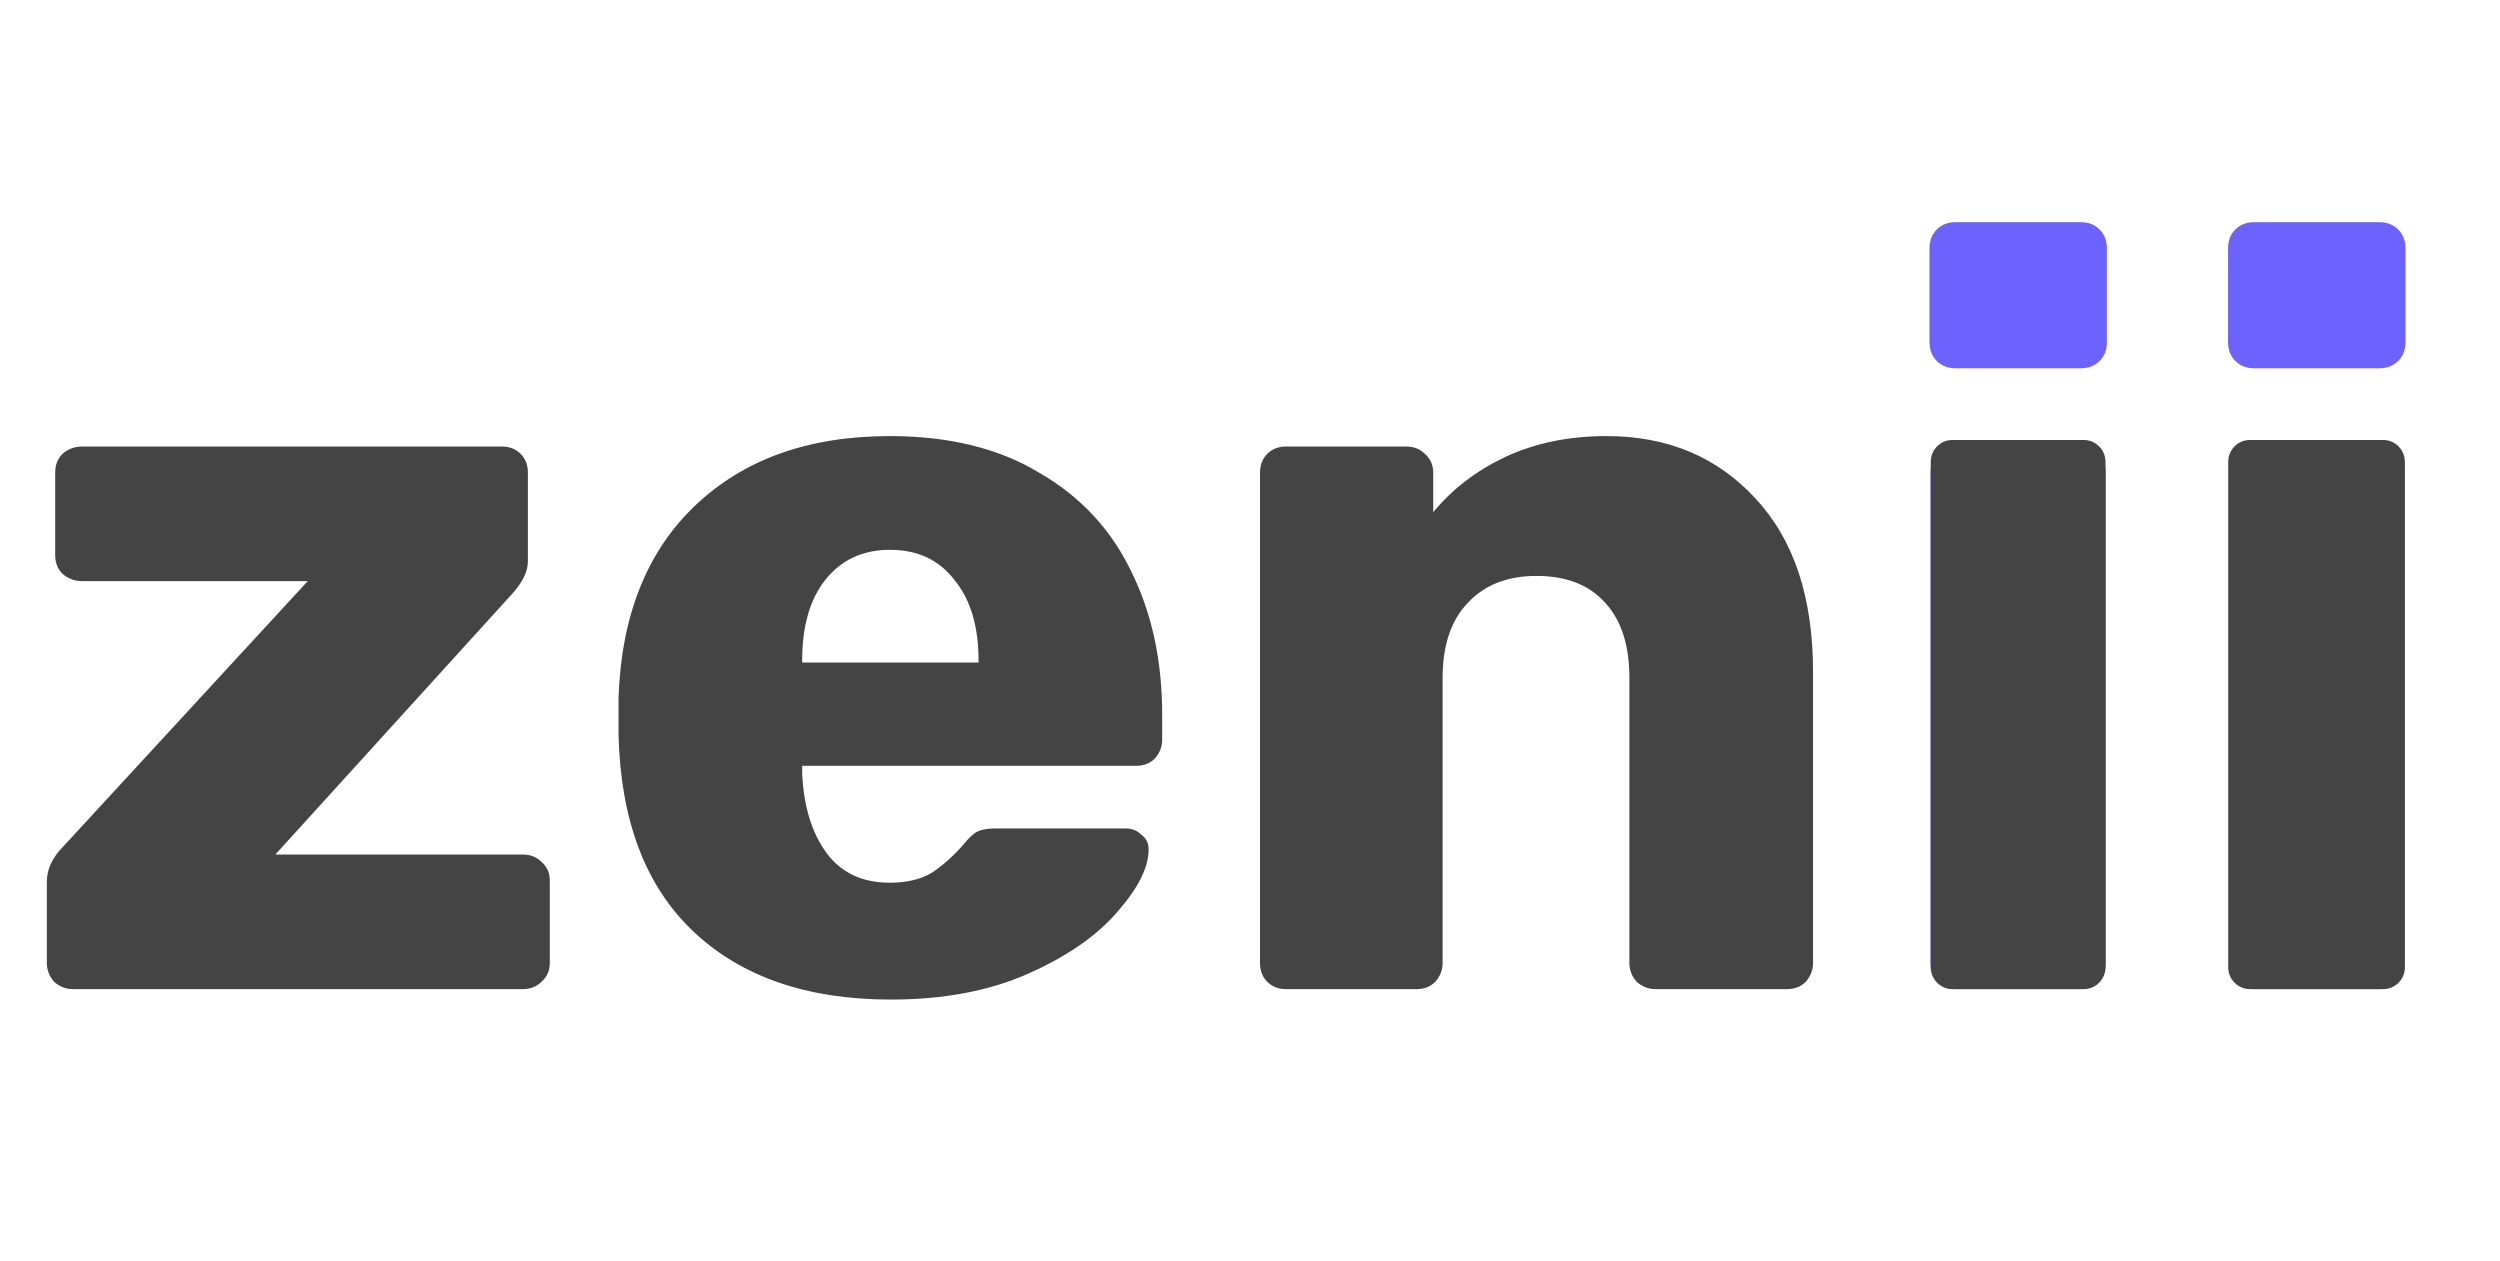
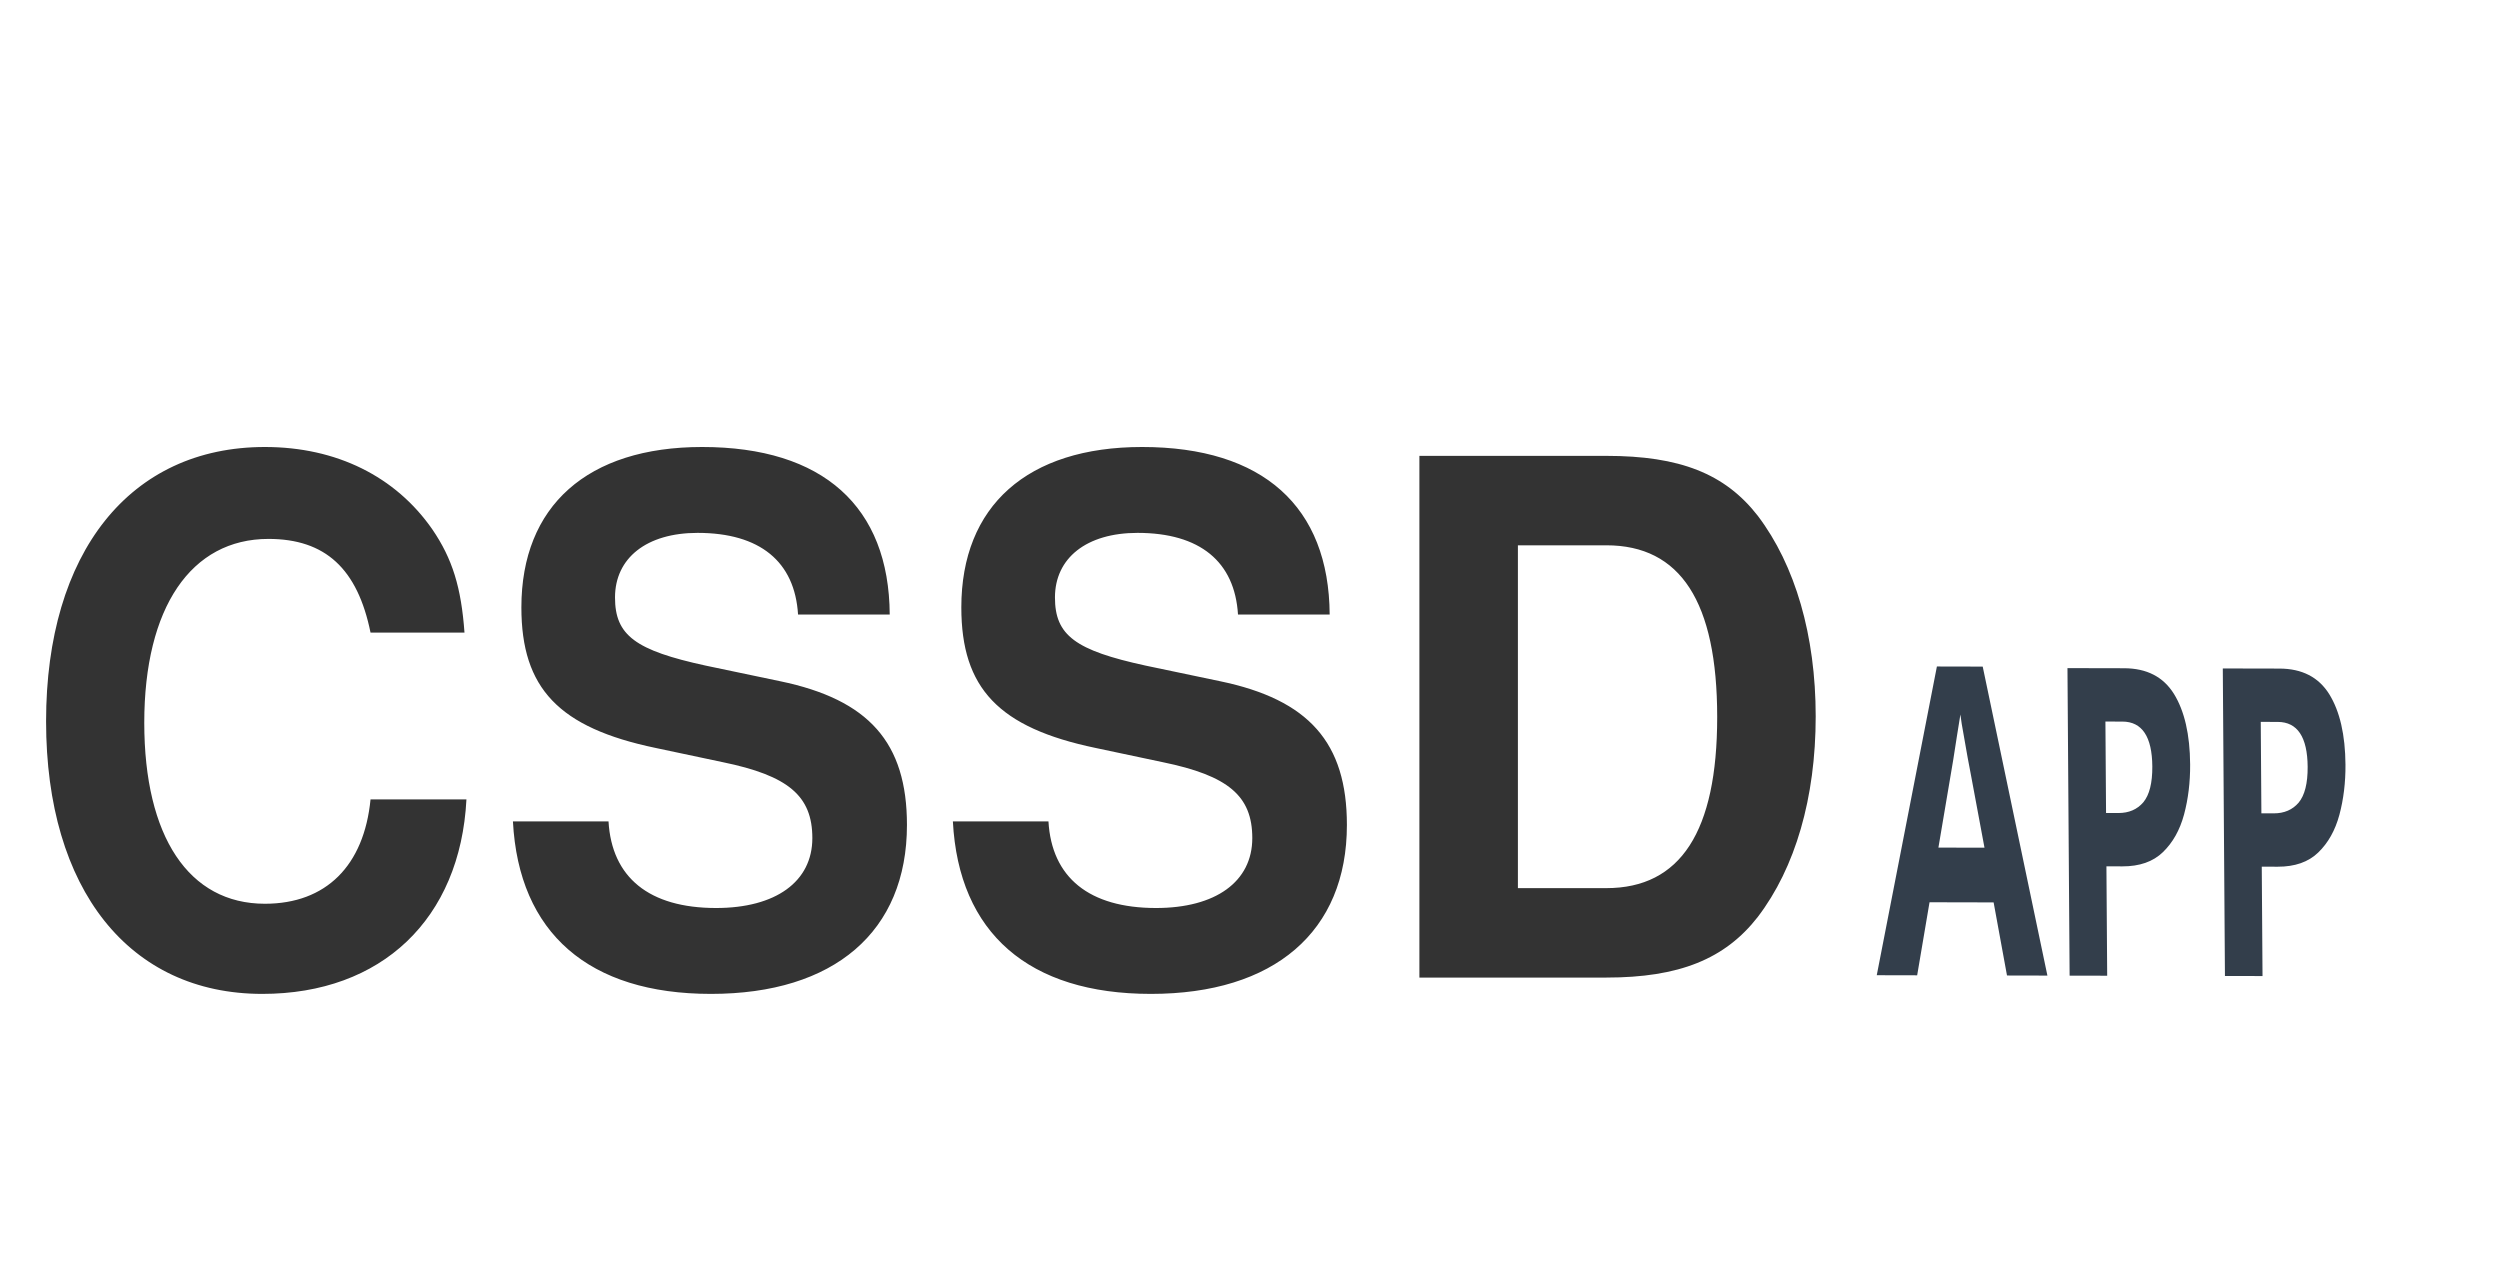
- <svg xmlns="http://www.w3.org/2000/svg" width="115" height="58" viewBox="0 0 115 58" fill="none">
-   <path d="M3.355 45.5C3.035 45.5 2.747 45.388 2.491 45.164C2.267 44.908 2.155 44.62 2.155 44.3V40.556C2.155 39.98 2.411 39.436 2.923 38.924L14.155 26.732H3.787C3.435 26.732 3.131 26.62 2.875 26.396C2.651 26.172 2.539 25.884 2.539 25.532V21.74C2.539 21.388 2.651 21.1 2.875 20.876C3.131 20.652 3.435 20.54 3.787 20.54H23.083C23.435 20.54 23.723 20.652 23.947 20.876C24.171 21.1 24.283 21.388 24.283 21.74V25.82C24.283 26.268 24.059 26.748 23.611 27.26L12.667 39.308H24.043C24.395 39.308 24.683 39.42 24.907 39.644C25.163 39.868 25.291 40.156 25.291 40.508V44.3C25.291 44.652 25.163 44.94 24.907 45.164C24.683 45.388 24.395 45.5 24.043 45.5H3.355ZM40.98 45.98C37.14 45.98 34.116 44.94 31.908 42.86C29.7 40.78 28.548 37.756 28.452 33.788V32.108C28.58 28.332 29.748 25.388 31.956 23.276C34.196 21.132 37.188 20.06 40.932 20.06C43.652 20.06 45.94 20.62 47.796 21.74C49.684 22.828 51.092 24.332 52.02 26.252C52.98 28.172 53.46 30.38 53.46 32.876V34.028C53.46 34.348 53.348 34.636 53.124 34.892C52.9 35.116 52.612 35.228 52.26 35.228H36.9V35.564C36.964 37.068 37.332 38.284 38.004 39.212C38.676 40.14 39.652 40.604 40.932 40.604C41.732 40.604 42.388 40.444 42.9 40.124C43.412 39.772 43.876 39.356 44.292 38.876C44.58 38.524 44.804 38.316 44.964 38.252C45.156 38.156 45.444 38.108 45.828 38.108H51.78C52.068 38.108 52.308 38.204 52.5 38.396C52.724 38.556 52.836 38.78 52.836 39.068C52.836 39.9 52.356 40.86 51.396 41.948C50.468 43.036 49.108 43.98 47.316 44.78C45.524 45.58 43.412 45.98 40.98 45.98ZM45.012 30.476V30.38C45.012 28.812 44.644 27.58 43.908 26.684C43.204 25.756 42.212 25.292 40.932 25.292C39.684 25.292 38.692 25.756 37.956 26.684C37.252 27.58 36.9 28.812 36.9 30.38V30.476H45.012ZM59.16 45.5C58.808 45.5 58.52 45.388 58.296 45.164C58.072 44.94 57.96 44.652 57.96 44.3V21.74C57.96 21.388 58.072 21.1 58.296 20.876C58.52 20.652 58.808 20.54 59.16 20.54H64.68C65.032 20.54 65.32 20.652 65.544 20.876C65.8 21.1 65.928 21.388 65.928 21.74V23.564C66.792 22.508 67.896 21.66 69.24 21.02C70.616 20.38 72.168 20.06 73.896 20.06C76.712 20.06 79 21.02 80.76 22.94C82.52 24.828 83.4 27.484 83.4 30.908V44.3C83.4 44.62 83.288 44.908 83.064 45.164C82.84 45.388 82.552 45.5 82.2 45.5H76.152C75.832 45.5 75.544 45.388 75.288 45.164C75.064 44.908 74.952 44.62 74.952 44.3V31.196C74.952 29.692 74.584 28.54 73.848 27.74C73.112 26.908 72.056 26.492 70.68 26.492C69.336 26.492 68.28 26.908 67.512 27.74C66.744 28.54 66.36 29.692 66.36 31.196V44.3C66.36 44.62 66.248 44.908 66.024 45.164C65.8 45.388 65.512 45.5 65.16 45.5H59.16Z" fill="#444444" />
-   <path d="M89.956 16.94C89.604 16.94 89.316 16.828 89.092 16.604C88.868 16.38 88.756 16.092 88.756 15.74V11.42C88.756 11.068 88.868 10.78 89.092 10.556C89.316 10.332 89.604 10.22 89.956 10.22H95.716C96.068 10.22 96.356 10.332 96.58 10.556C96.804 10.78 96.916 11.068 96.916 11.42V15.74C96.916 16.092 96.804 16.38 96.58 16.604C96.356 16.828 96.068 16.94 95.716 16.94H89.956ZM90.004 45.5C89.652 45.5 89.364 45.388 89.14 45.164C88.916 44.94 88.804 44.652 88.804 44.3V21.74C88.804 21.388 88.916 21.1 89.14 20.876C89.364 20.652 89.652 20.54 90.004 20.54H95.668C96.02 20.54 96.308 20.652 96.532 20.876C96.756 21.1 96.868 21.388 96.868 21.74V44.3C96.868 44.62 96.756 44.908 96.532 45.164C96.308 45.388 96.02 45.5 95.668 45.5H90.004ZM103.69 16.94C103.338 16.94 103.05 16.828 102.826 16.604C102.602 16.38 102.49 16.092 102.49 15.74V11.42C102.49 11.068 102.602 10.78 102.826 10.556C103.05 10.332 103.338 10.22 103.69 10.22H109.45C109.802 10.22 110.09 10.332 110.314 10.556C110.538 10.78 110.65 11.068 110.65 11.42V15.74C110.65 16.092 110.538 16.38 110.314 16.604C110.09 16.828 109.802 16.94 109.45 16.94H103.69ZM103.738 45.5C103.386 45.5 103.098 45.388 102.874 45.164C102.65 44.94 102.538 44.652 102.538 44.3V21.74C102.538 21.388 102.65 21.1 102.874 20.876C103.098 20.652 103.386 20.54 103.738 20.54H109.402C109.754 20.54 110.042 20.652 110.266 20.876C110.49 21.1 110.602 21.388 110.602 21.74V44.3C110.602 44.62 110.49 44.908 110.266 45.164C110.042 45.388 109.754 45.5 109.402 45.5H103.738Z" fill="#6C63FF" />
-   <rect x="88.815" y="20.239" width="8.037" height="25.261" rx="1" fill="#444444" />
-   <rect x="102.498" y="20.239" width="8.127" height="25.261" rx="1" fill="#444444" />
+ <svg xmlns="http://www.w3.org/2000/svg" width="115" height="58" viewBox="0 0 115 58" fill="none" version="1.1" id="svg63">
+   <defs id="defs67" />
+   <text xml:space="preserve" style="font-style:normal;font-weight:normal;font-size:31.51px;line-height:1.5;font-family:sans-serif;letter-spacing:0px;fill:#000000;fill-opacity:1;stroke:none;stroke-width:0.788" x="0.824" y="43.037" id="text1264" transform="scale(0.9571007,1.044822)">
+     <tspan id="tspan1262" x="0.824" y="43.037" style="font-style:normal;font-variant:normal;font-weight:bold;font-stretch:normal;font-family:Helvetica;-inkscape-font-specification:'Helvetica Bold';fill:#333333;stroke-width:0.788">CSSD</tspan>
+   </text>
+   <text xml:space="preserve" style="font-style:normal;font-weight:normal;font-size:15.018px;line-height:1.25;font-family:sans-serif;fill:#333e4b;fill-opacity:1;stroke:none;stroke-width:0.512" x="113.521" y="33.85" id="text14686" transform="matrix(0.7577552,0.00163684,0.00918322,1.319707,0,0)">
+     <tspan id="tspan14684" x="113.521" y="33.85" style="font-style:normal;font-variant:normal;font-weight:bold;font-stretch:normal;font-size:15.018px;font-family:sans-serif;-inkscape-font-specification:'sans-serif Bold';fill:#333e4b;stroke-width:0.512;fill-opacity:1">APP</tspan>
+   </text>
</svg>
